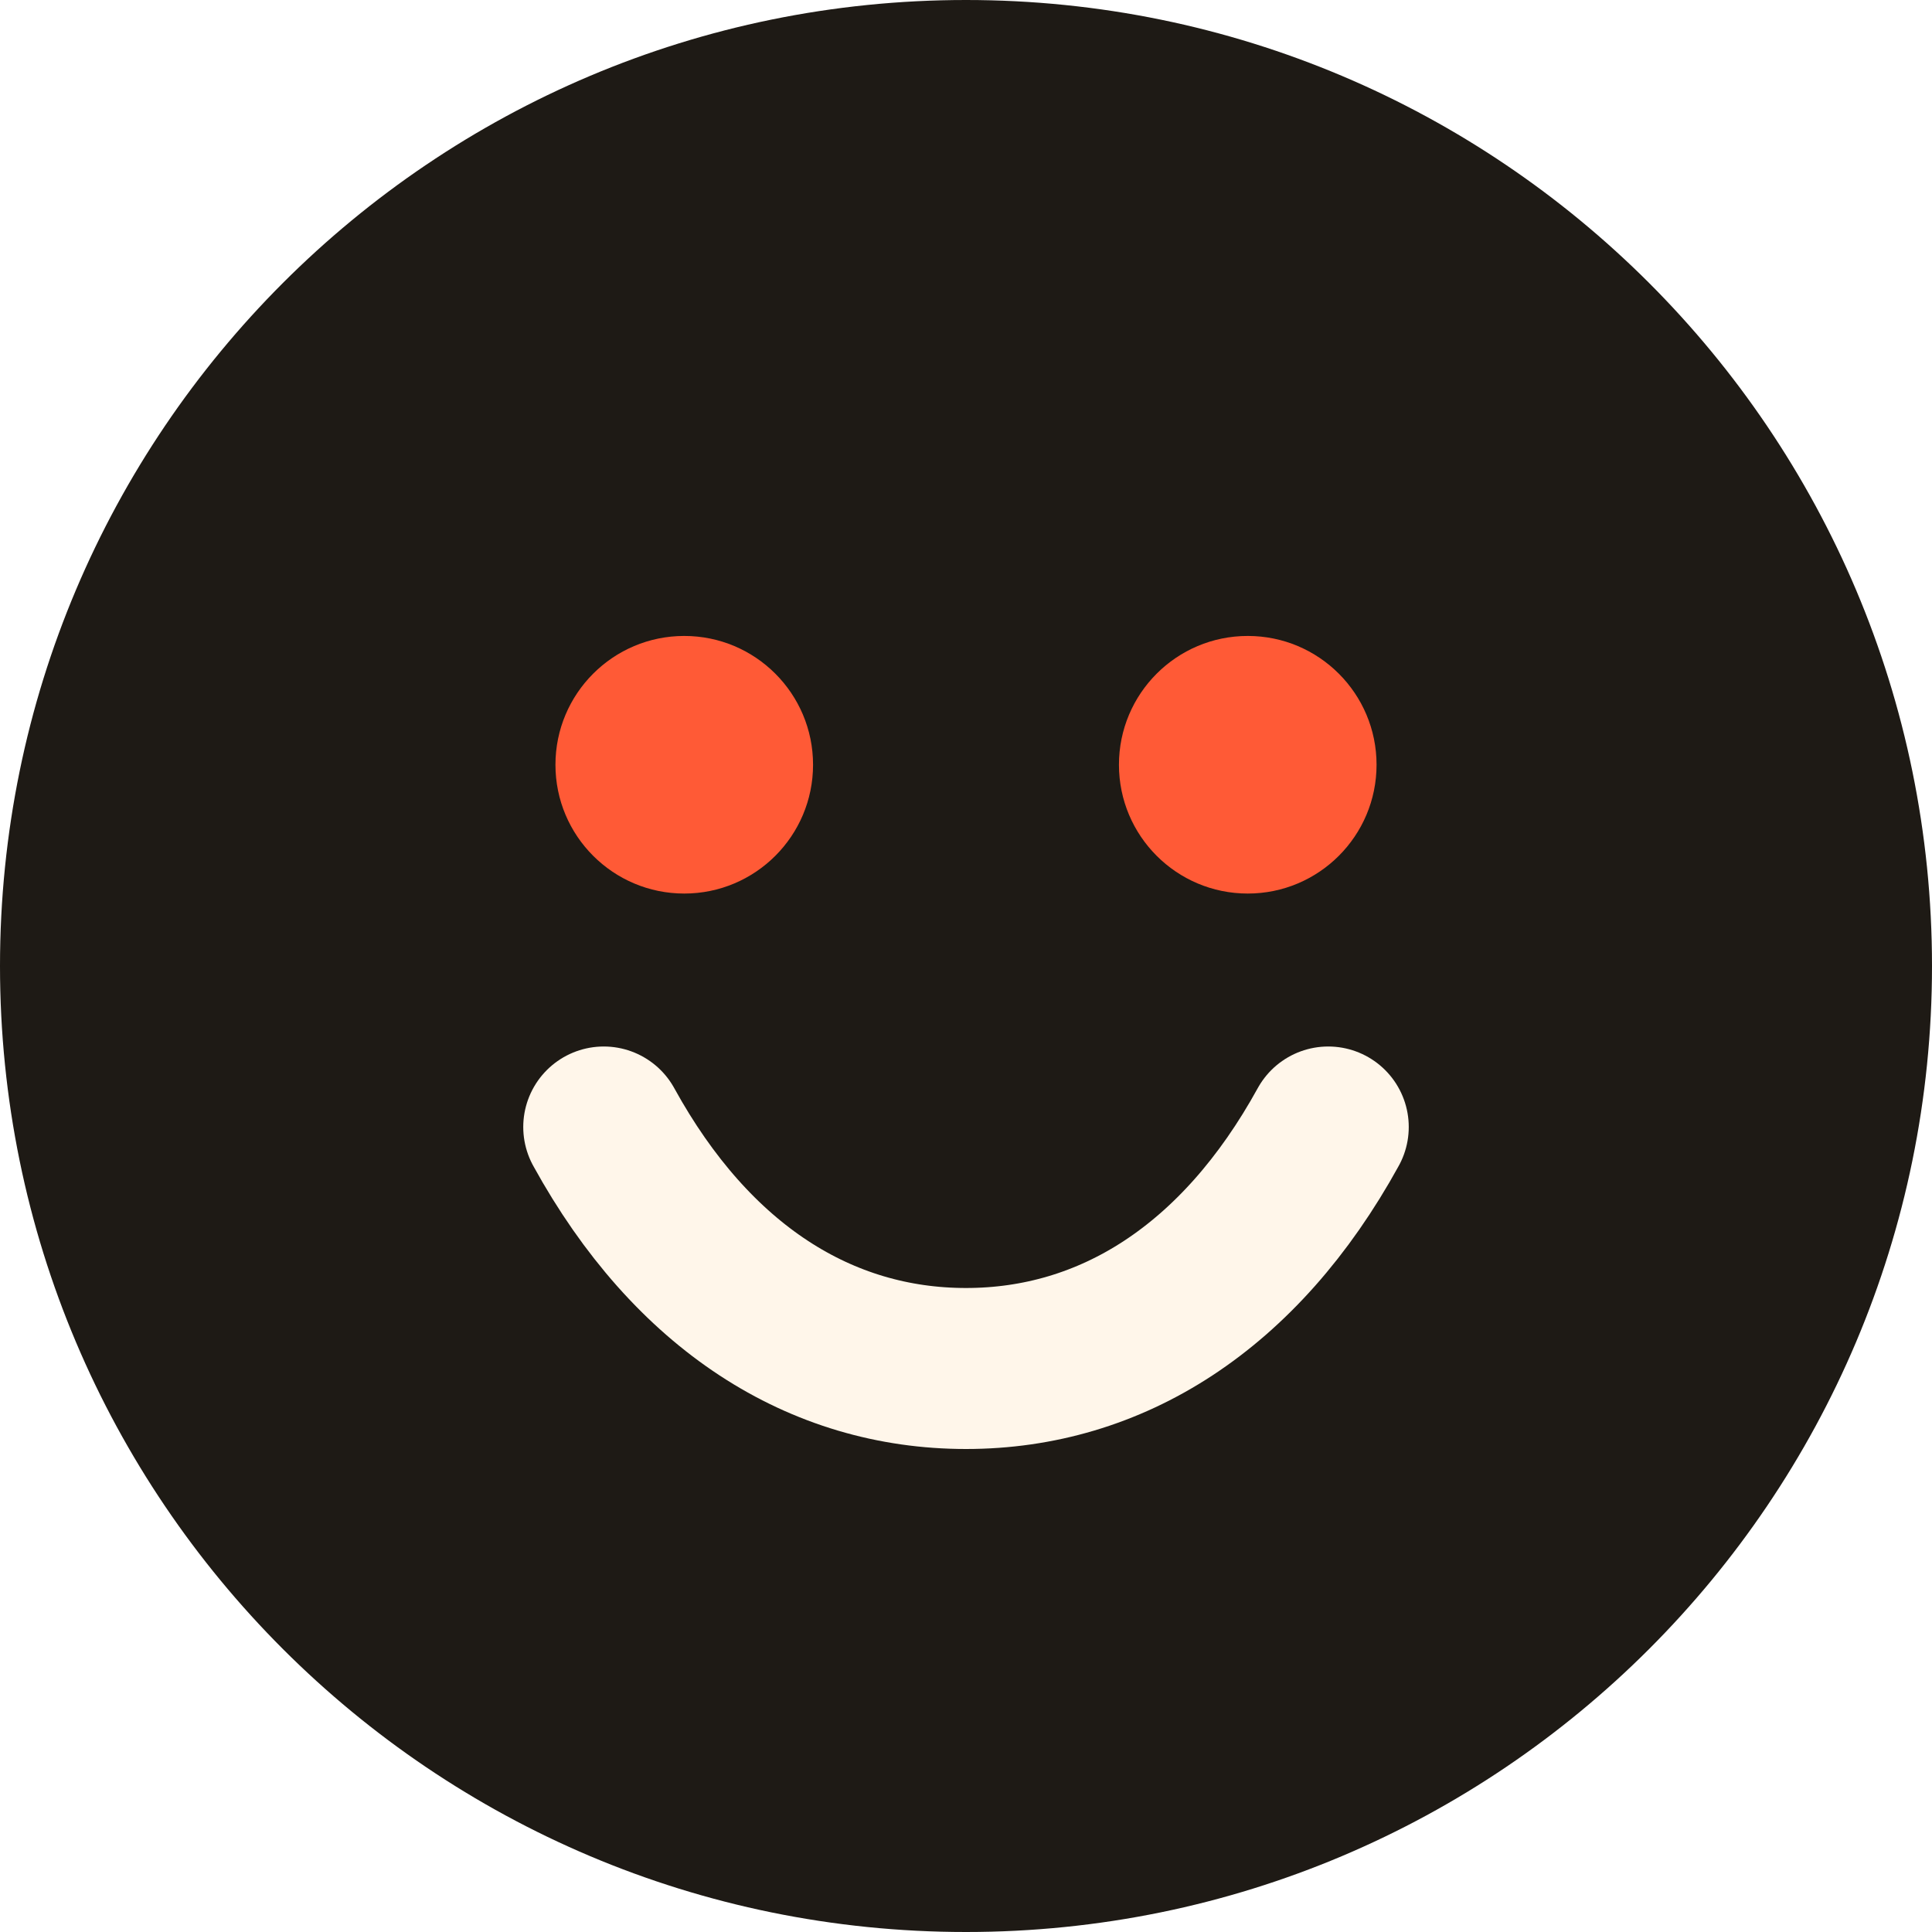
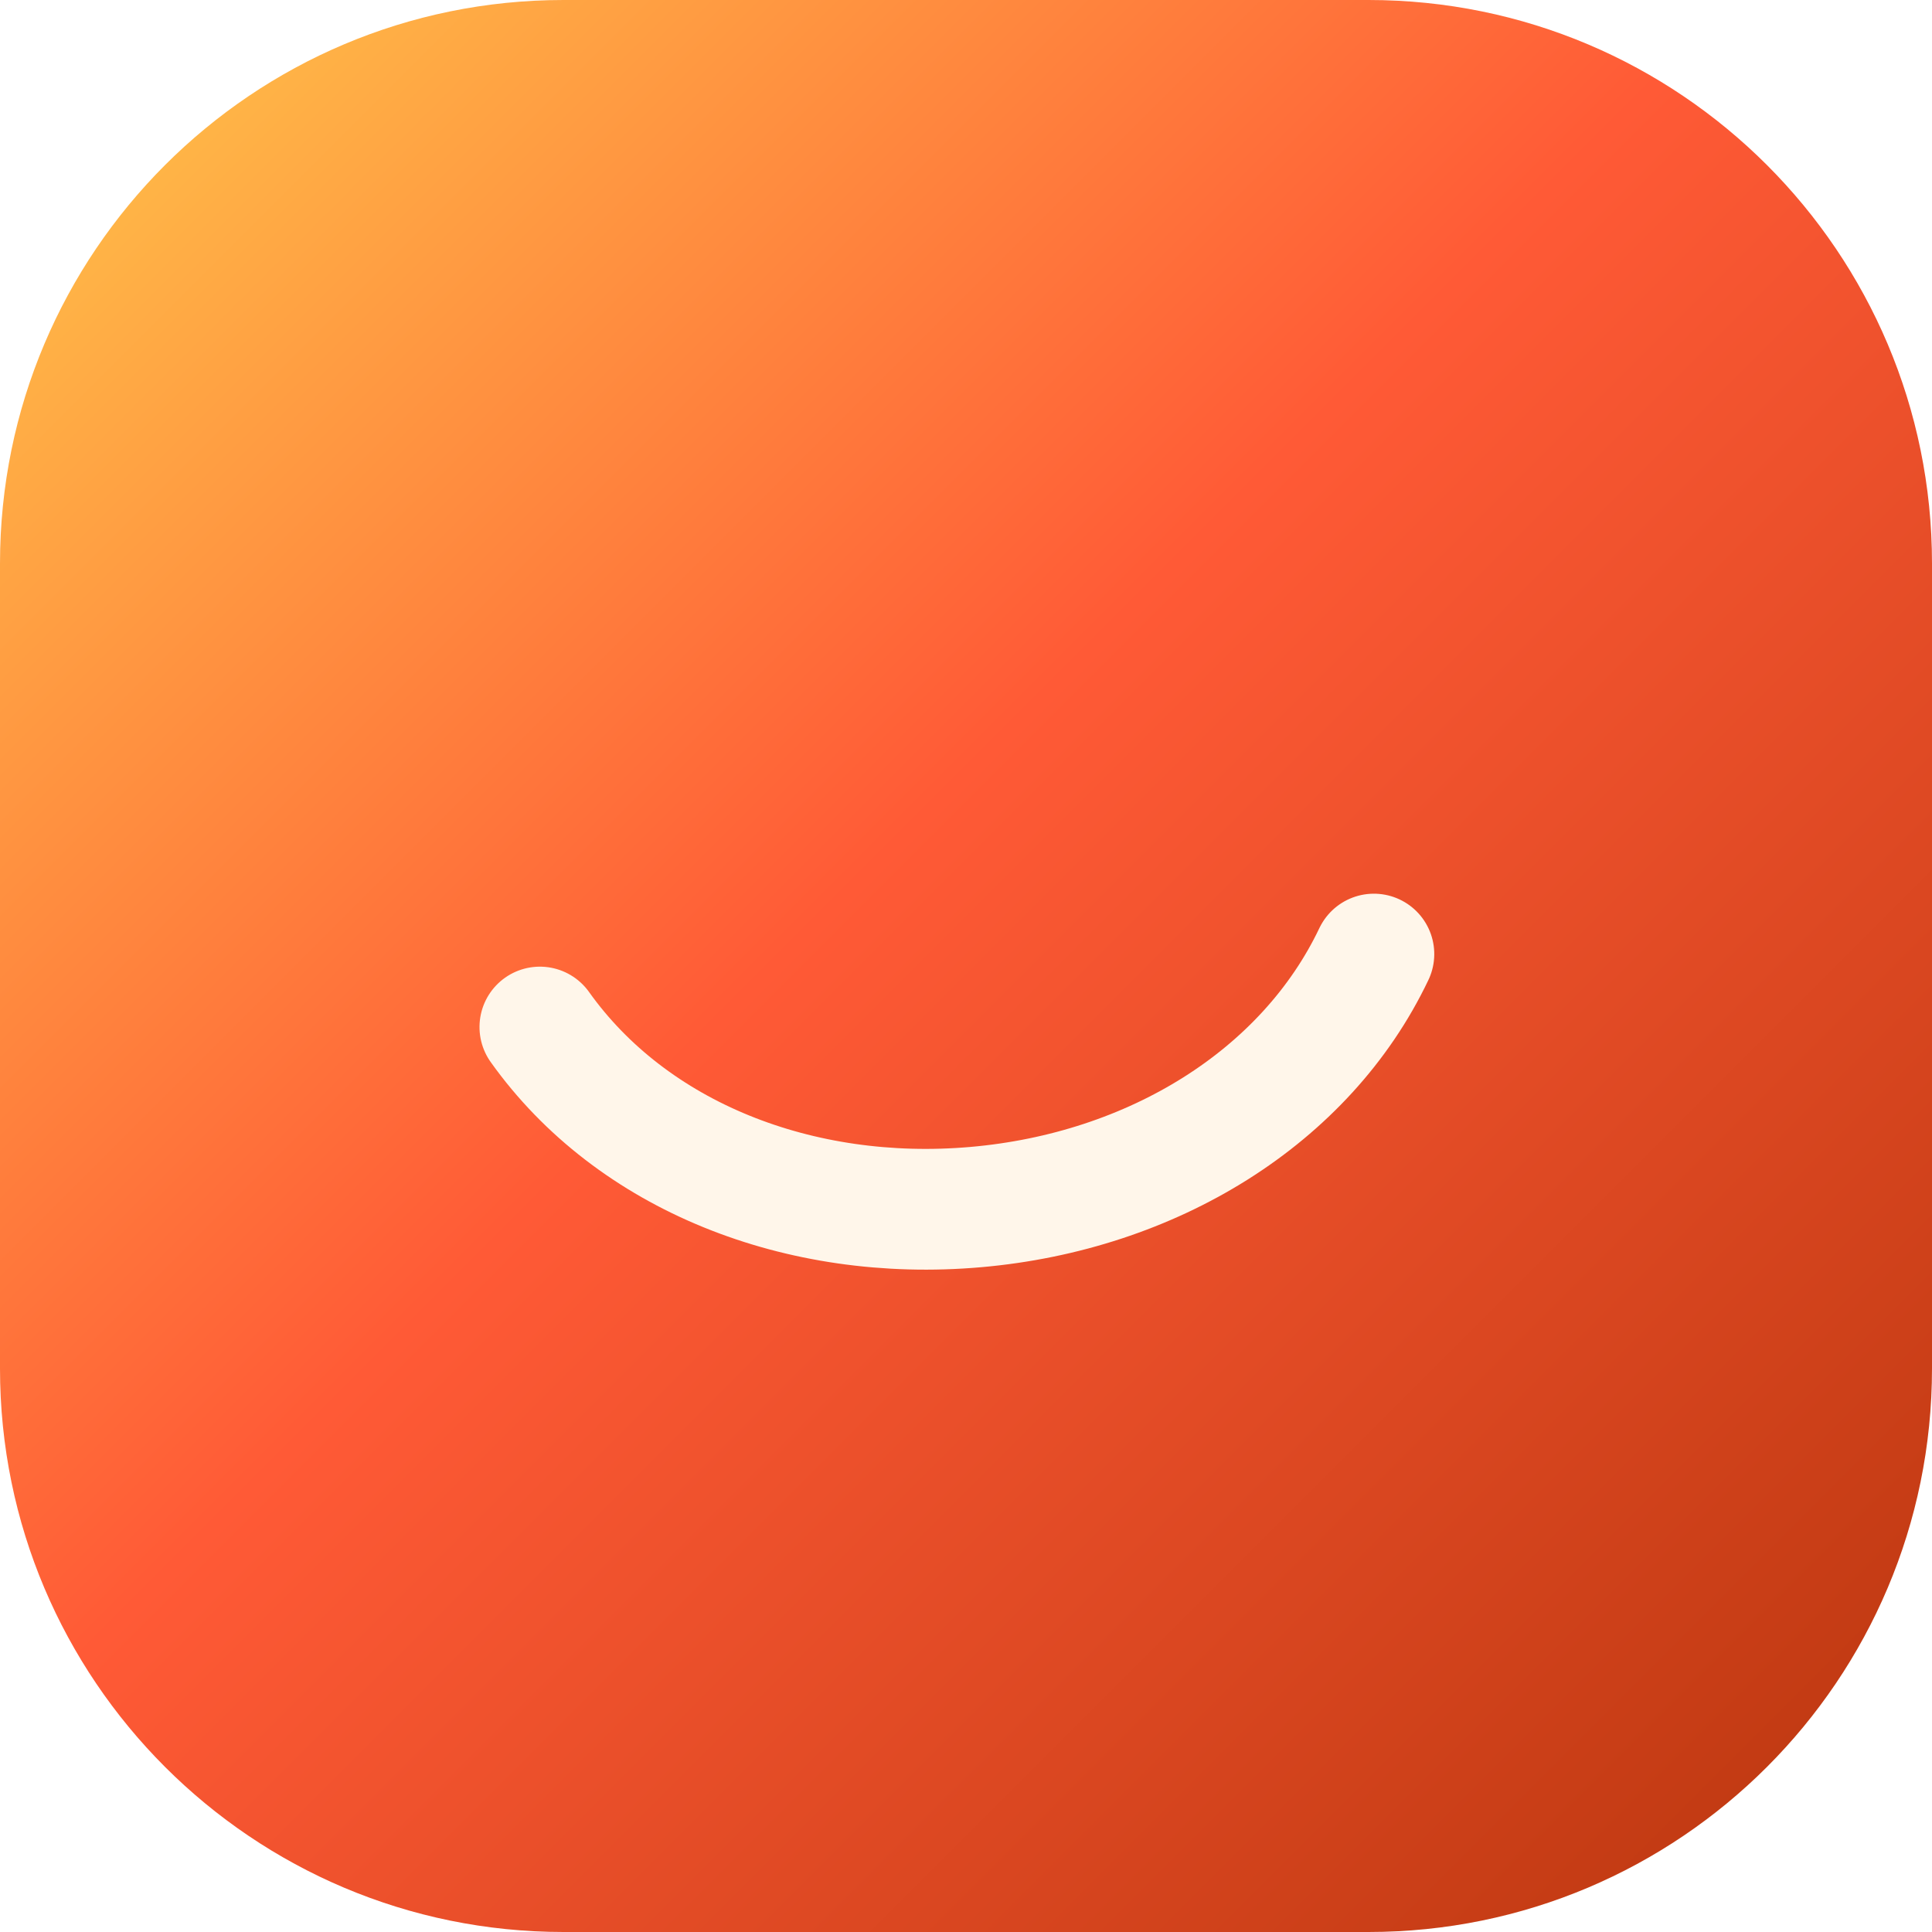
<svg xmlns="http://www.w3.org/2000/svg" viewBox="0 0 24 24">
-   <circle cx="12" cy="12" r="12" fill="#1e1a15" />
-   <circle cx="8.5" cy="9.5" r="1.6" fill="#ff5a36" />
-   <circle cx="15.5" cy="9.5" r="1.6" fill="#ff5a36" />
-   <path d="M7.5 14c1.1 2 2.7 3 4.5 3s3.4-1 4.5-3" stroke="#fff6ea" stroke-width="2" fill="none" stroke-linecap="round" />
+   <defs>
+     <linearGradient id="m" x1="0" y1="0" x2="24" y2="24" gradientUnits="userSpaceOnUse">
+       <stop offset="0%" stop-color="#ffc94a" />
+       <stop offset="45%" stop-color="#ff5a36" />
+       <stop offset="100%" stop-color="#b8350d" />
+     </linearGradient>
+   </defs>
+   <rect width="24" height="24" rx="7" fill="url(#m)" />
+   <path d="M6.8 12.3c1 1.7 3 2.7 5.2 2.7s4.2-1 5.2-2.7" stroke="#fff6ea" stroke-width="1.5" fill="none" stroke-linecap="round" transform="rotate(-5 12 13.6)" />
</svg>
